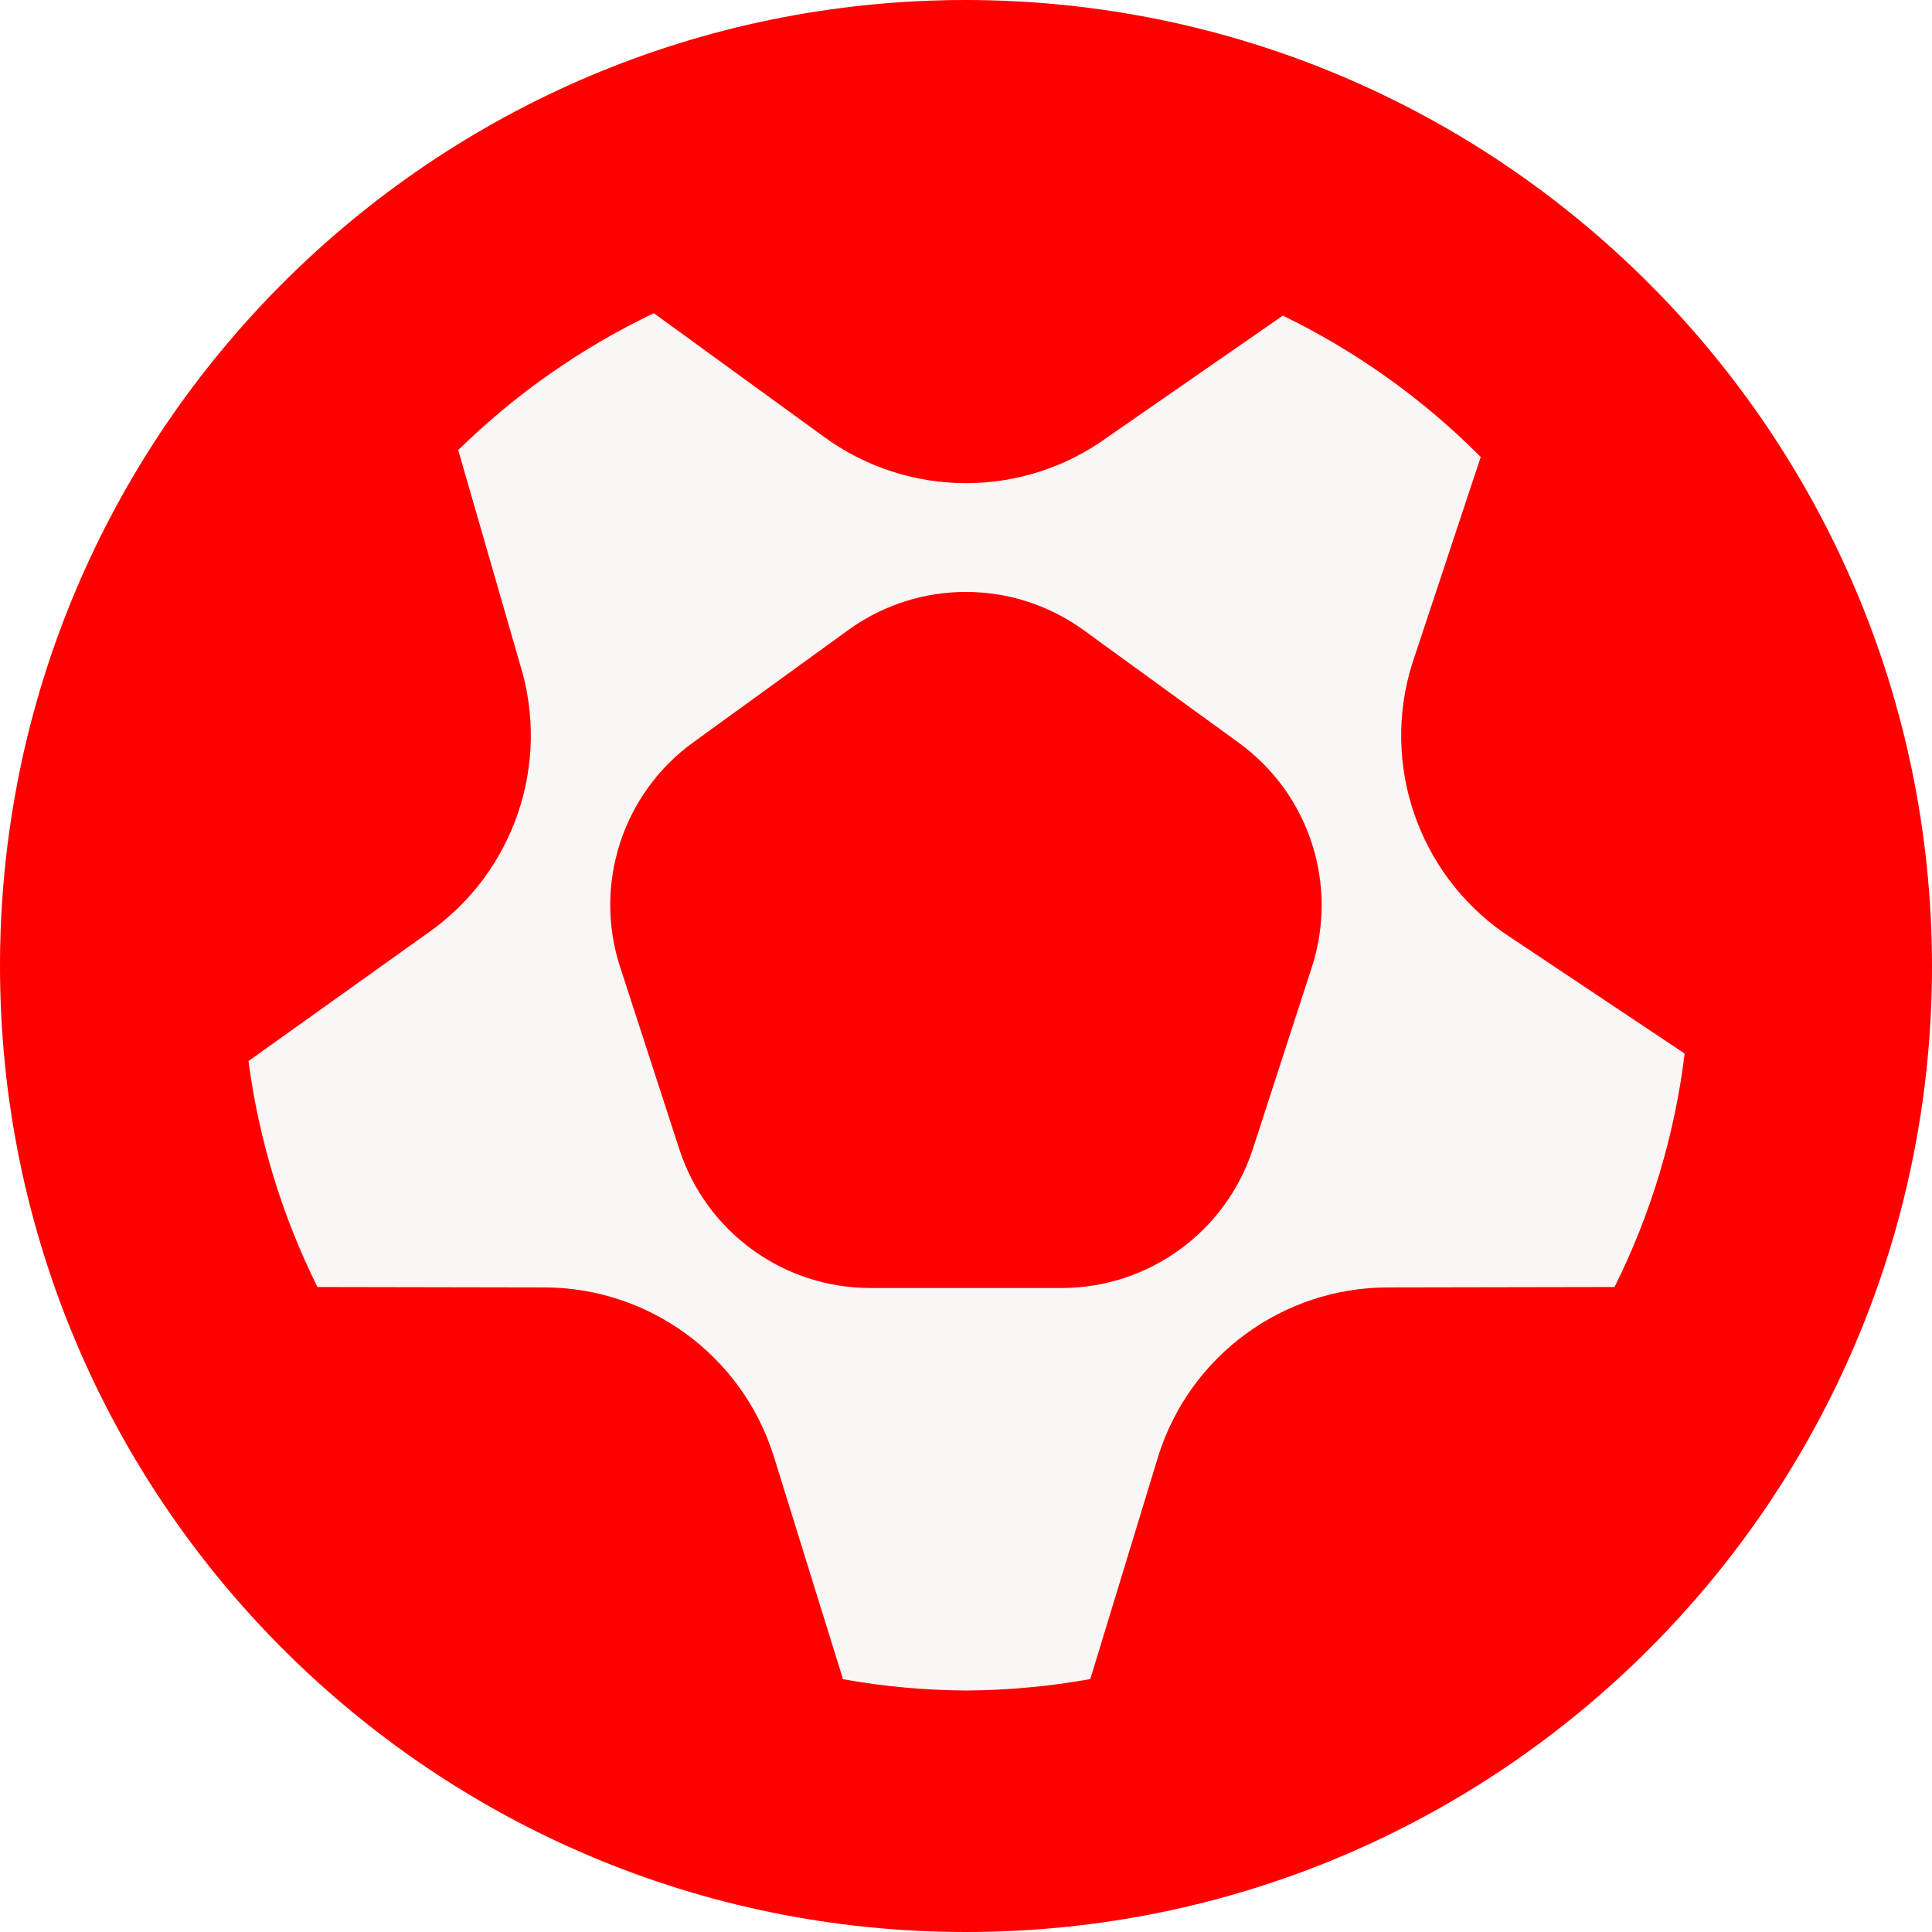
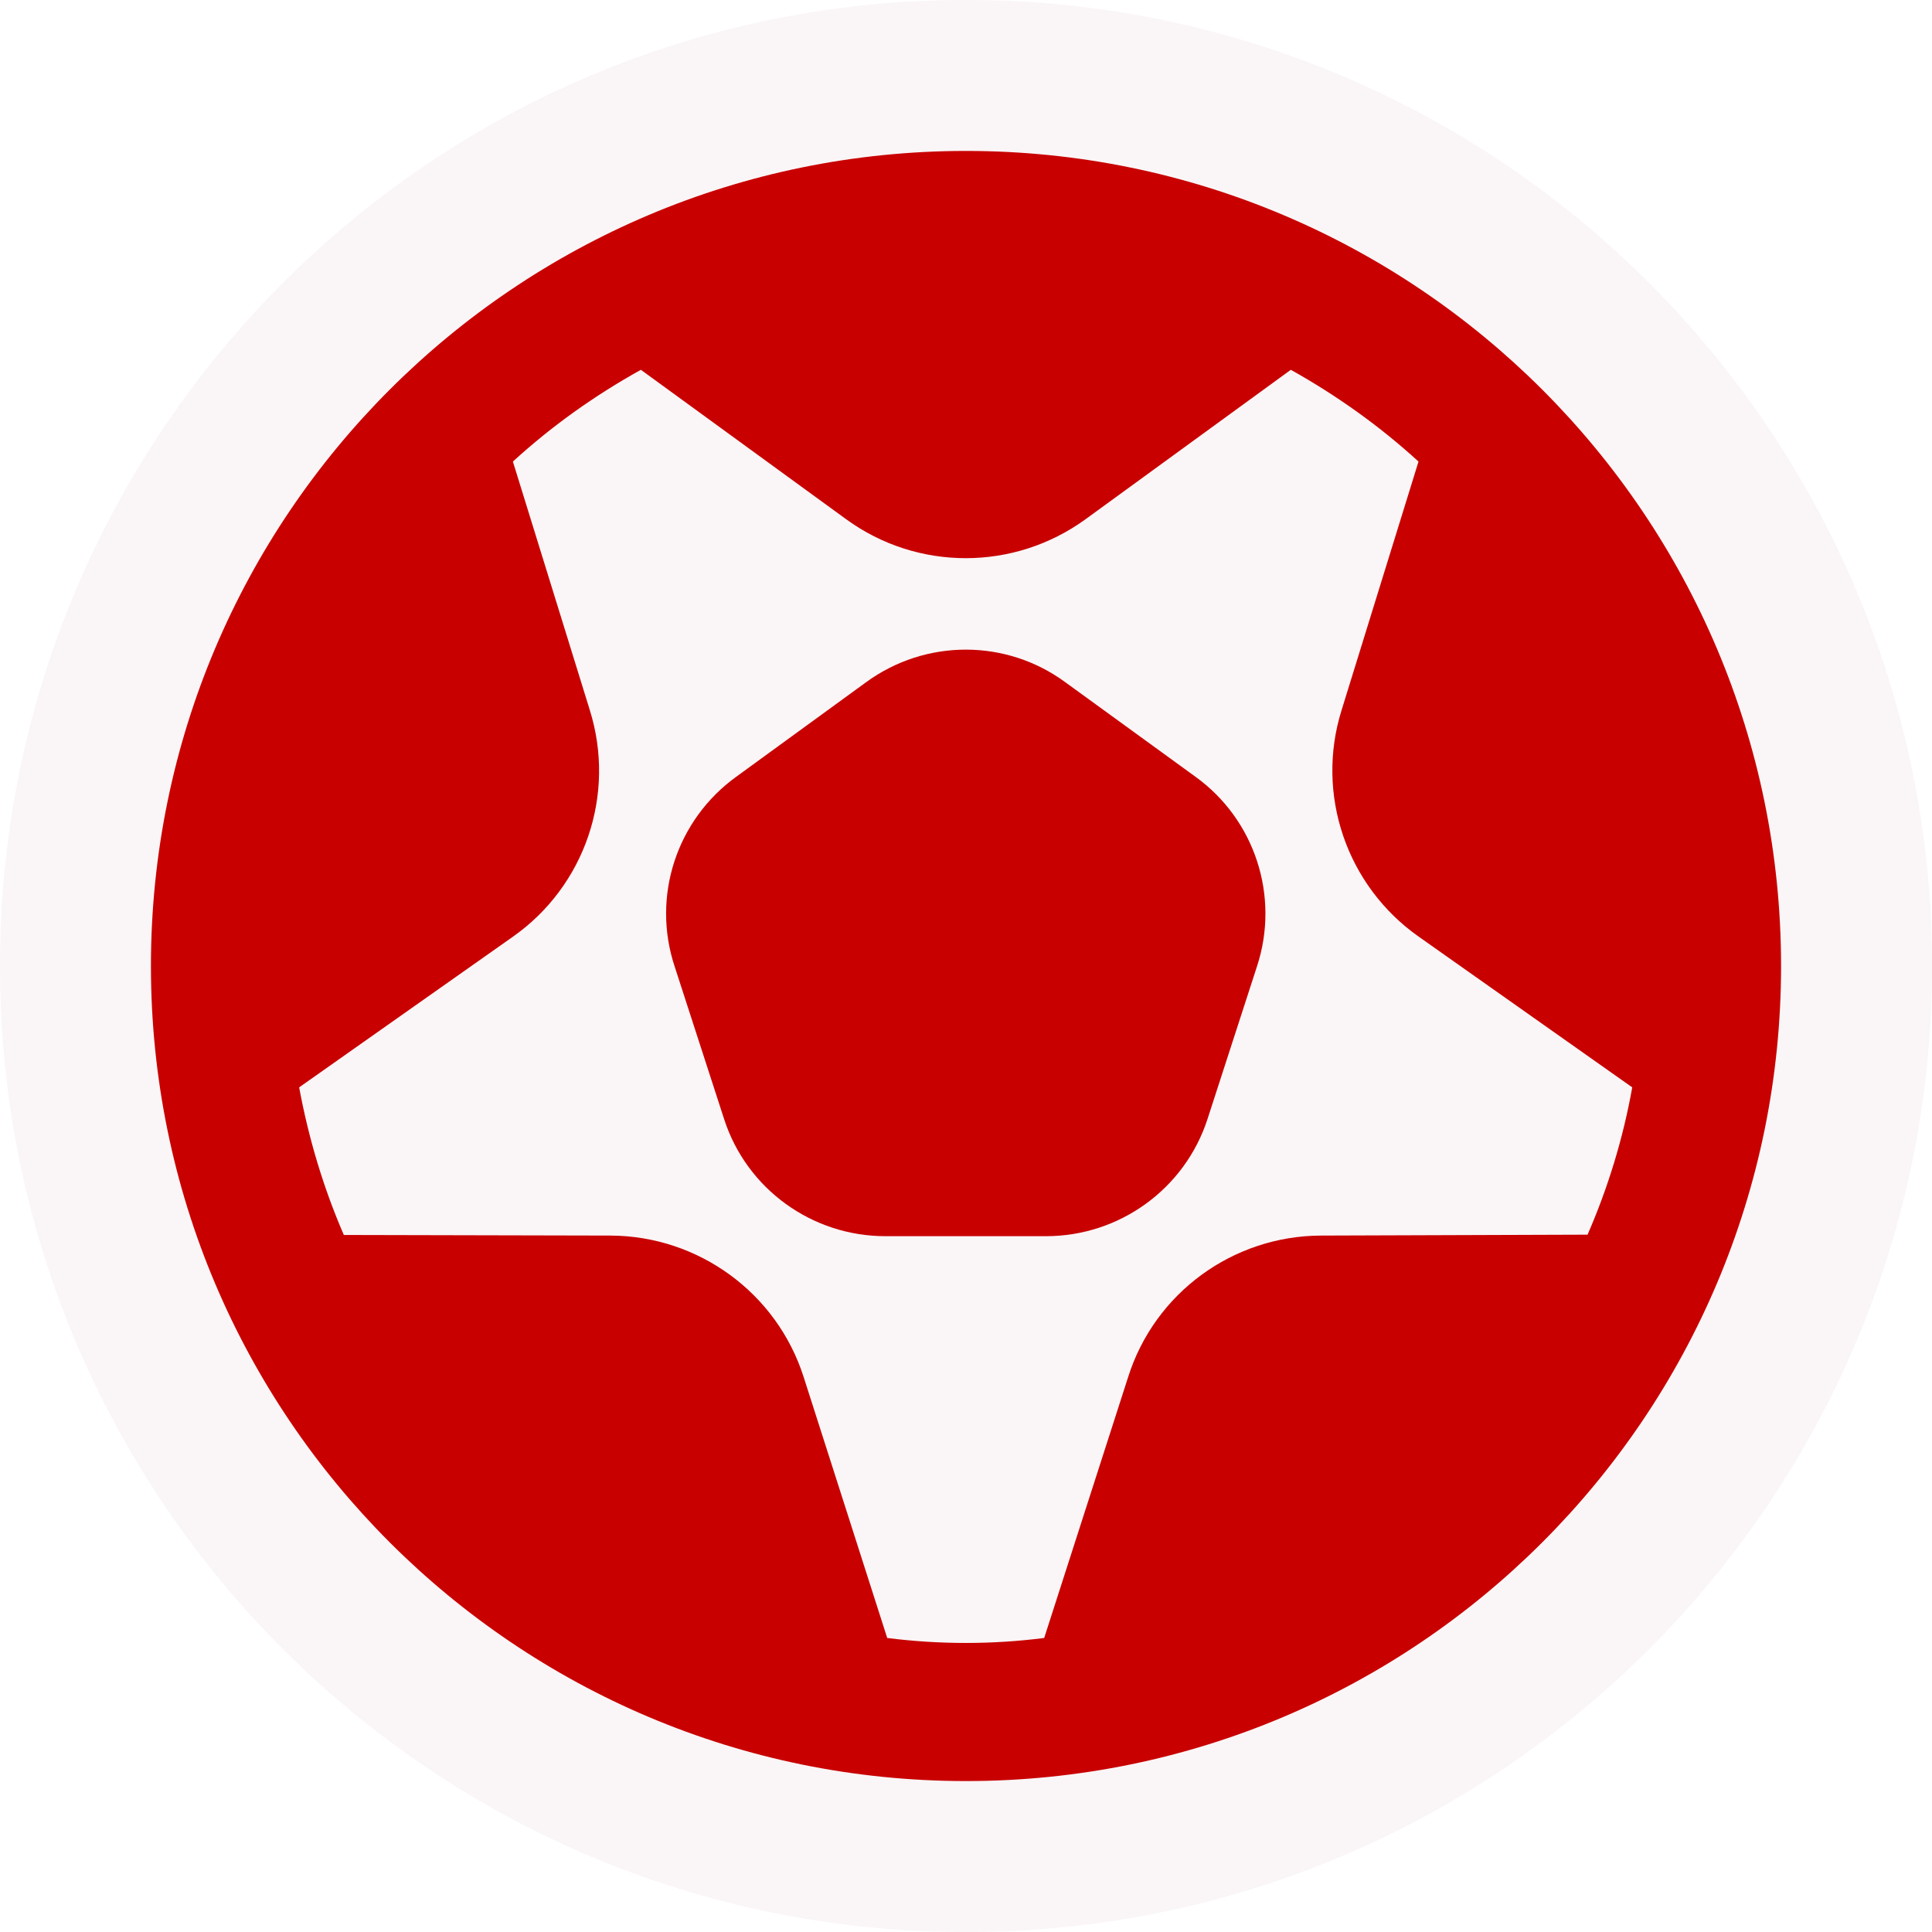
- <svg xmlns="http://www.w3.org/2000/svg" id="Layer_1" version="1.1" viewBox="0 0 512 512">
+ <svg xmlns="http://www.w3.org/2000/svg" id="_레이어_1" data-name="레이어 1" viewBox="0 0 64 64">
  <defs>
    <style>
-       .st0 {
-         fill: red;
+       .cls-1 {
+         fill: #c80000;
      }

-       .st1 {
-         fill: #faf6f5;
-         stroke: #000;
-         stroke-miterlimit: 10;
+       .cls-2 {
+         fill: #faf5f6;
      }
    </style>
  </defs>
-   <path class="st1" d="M263.5,29h0c123.99,0,224.5,100.51,224.5,224.5h0c0,123.99-100.51,224.5-224.5,224.5h0c-123.99,0-224.5-100.51-224.5-224.5h0c0-123.99,100.51-224.5,224.5-224.5Z" />
-   <path class="st0" d="M281.28,341.33h-50.56c-23.11.04-43.6-14.85-50.71-36.84l-15.62-48.06c-7.24-22,.59-46.17,19.37-59.73l40.87-29.61c18.67-13.63,44.01-13.63,62.68,0l40.9,29.7c18.78,13.56,26.62,37.73,19.37,59.73l-15.59,48.06c-7.17,21.93-27.63,36.76-50.71,36.76h0ZM512,256c0,141.38-114.62,256-256,256S0,397.38,0,256,114.62,0,256,0c141.32.15,255.85,114.68,256,256ZM256,448c11.05-.06,22.07-1.08,32.94-3.03l18.09-59.33c8.42-26.45,32.98-44.42,60.74-44.46l60.1-.11c9.67-19.41,15.96-40.34,18.58-61.87l-47.96-32c-22.71-15.94-32.52-44.72-24.28-71.21l18.2-54.89c-15.26-15.34-32.98-28-52.44-37.46l-46.34,32.13c-22.42,16.36-52.84,16.36-75.26,0l-45.1-32.77c-19.16,9.15-36.67,21.41-51.84,36.27l16.36,56.68c8.24,26.49-1.57,55.27-24.28,71.21l-47.66,34.03c2.74,20.83,8.92,41.07,18.28,59.88l60.07.11c27.76.02,52.32,17.99,60.76,44.44l18.45,59.39c10.75,1.93,21.65,2.93,32.58,2.99h.01Z" />
+   <circle class="cls-2" cx="32" cy="32" r="32" />
+   <g id="og">
+     <path class="cls-1" d="M32,5c-14.91,0-27,12.09-27,27s12.09,27,27,27,27-12.09,27-27S46.91,5,32,5ZM43.76,40.93c-2.92.01-5.51,1.9-6.39,4.69l-2.78,8.64c-1.72.22-3.47.22-5.2,0l-2.77-8.65c-.89-2.78-3.48-4.67-6.4-4.68l-8.83-.02c-.68-1.57-1.17-3.21-1.48-4.89l7.08-4.99c2.39-1.68,3.42-4.71,2.55-7.5l-2.55-8.24c1.29-1.18,2.71-2.19,4.24-3.04l6.8,4.95c2.36,1.72,5.56,1.72,7.93,0l6.8-4.95c1.52.85,2.94,1.86,4.23,3.04l-2.55,8.24c-.87,2.79.17,5.82,2.56,7.5l7.07,4.99c-.3,1.68-.8,3.32-1.48,4.88l-8.83.03Z" />
+     <path class="cls-1" d="M39.6,25.73l-4.31-3.13c-1.96-1.44-4.63-1.44-6.6,0l-4.3,3.13c-1.98,1.43-2.81,3.97-2.04,6.29l1.64,5.06c.75,2.31,2.91,3.87,5.34,3.87h5.32c2.44,0,4.6-1.57,5.35-3.88l1.64-5.06c.76-2.32-.07-4.86-2.04-6.28Z" />
+   </g>
</svg>
